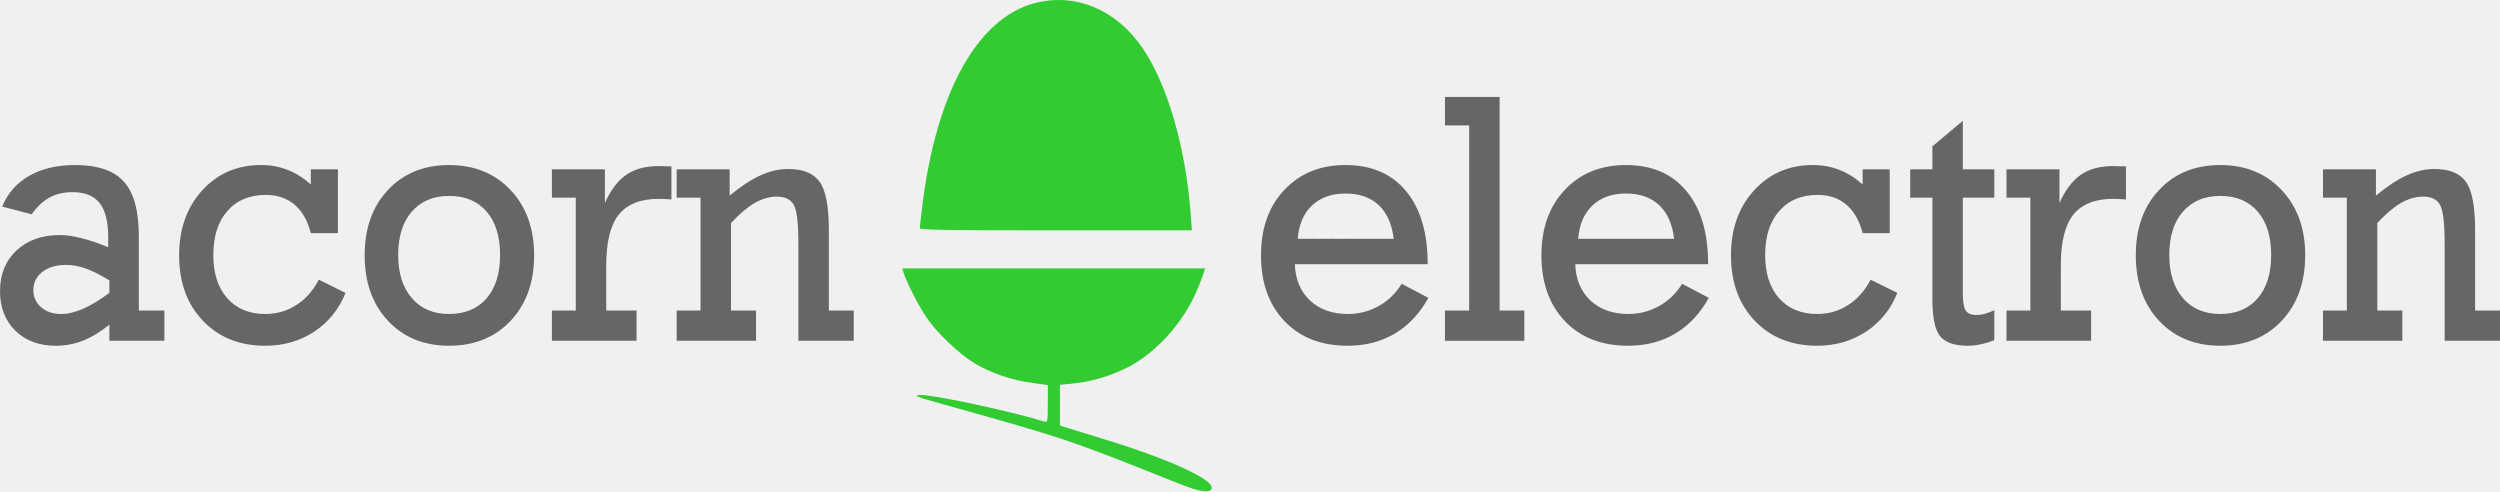
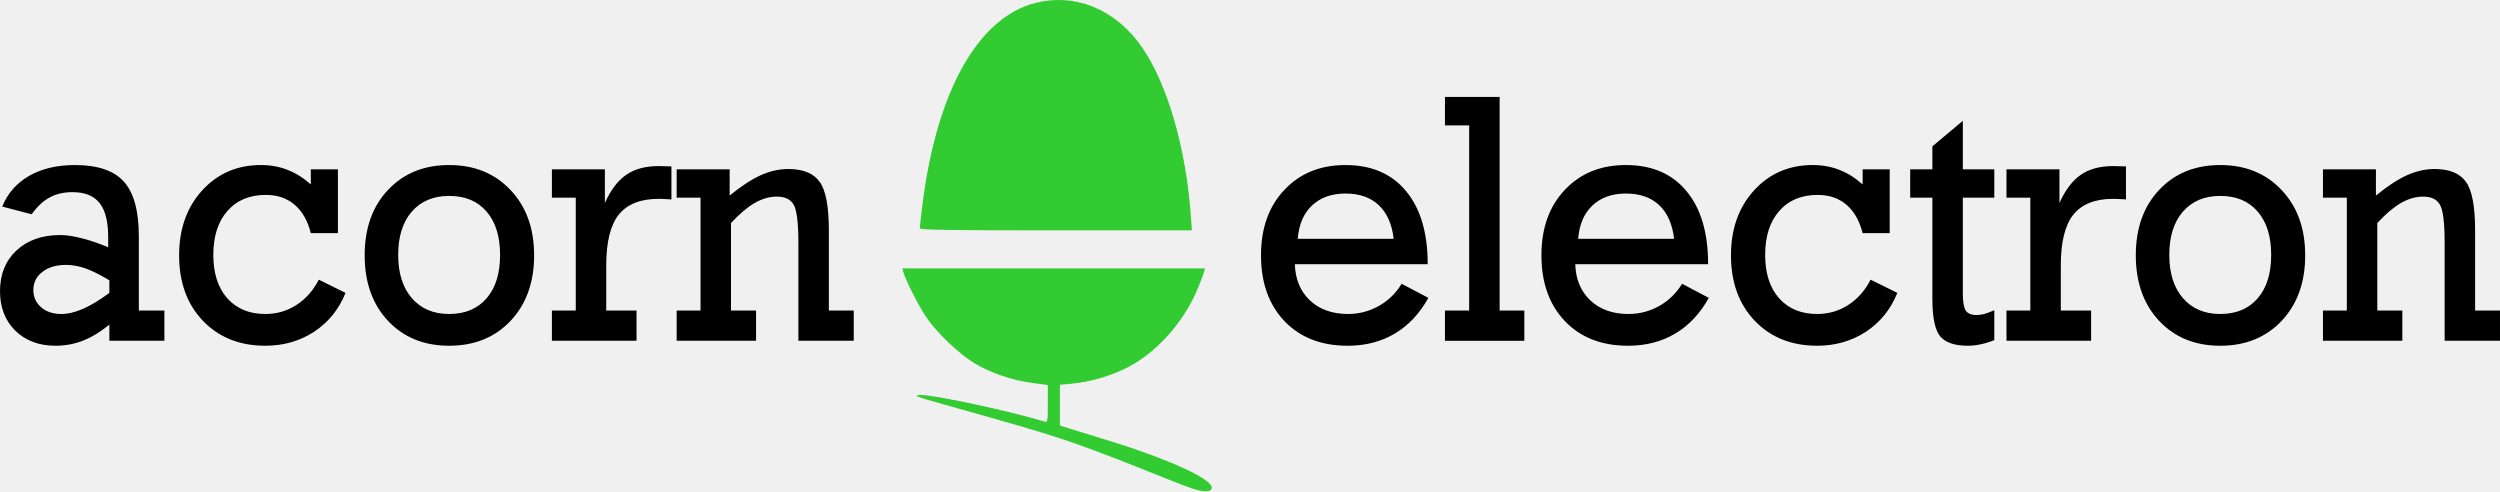
- <svg xmlns="http://www.w3.org/2000/svg" height="168.326" viewBox="0 0 135.962 26.722" width="856.452" version="1.1" id="svg12">
-   <defs id="defs16" />
-   <g fill="#fff" fill-opacity=".5" stroke-width=".238" id="g4">
-     <path d="M71.721 12.797q0 .057-.014.096-.02.059-.065.059-.03 0-.063-.014-.04-.017-.044-.041.014 0 .032.005.042.01.052.01.04 0 .061-.04.016-.032.016-.077 0-.032-.02-.091-.021-.06-.021-.083 0-.007.004-.012t.011-.005q.019 0 .037.086.014.072.014.107zM71.904 12.846q0 .048-.028.076-.028.028-.077.028-.027 0-.042-.013-.015-.013-.015-.04 0-.037.05-.076.046-.036.085-.036.018 0 .024.023.003.013.003.038zm-.029.013v-.01l-.005-.014q-.008.005-.025.026-.009.01-.016.015 0-.009.002-.015l.006-.013q-.02 0-.043.017-.023.018-.023.038 0 .014.015.014.03 0 .057-.014.033-.017.033-.044zM72.1 12.865q0 .024-.017.053-.02.033-.041.033-.006 0-.01-.007-.005-.007-.005-.014 0-.01.018-.027.019-.018.019-.025l-.001-.01-.002-.005q-.036.008-.073.04-.037.034-.056.038-.004-.01-.004-.021 0-.014.006-.028.004-.011.015-.026l.035-.057.033-.057.034-.058q.006-.01.01-.013.006-.006.015-.008.006.002.008.007.003.005.003.012 0 .016-.02.044l-.04.051q-.021.033-.021.059v.005l.032-.015q.02-.008.033-.008.015 0 .022.01.007.01.007.026zM72.322 12.837q0 .033-.016.07-.017.04-.042.055l-.01-.014-.002-.015q0-.008.023-.048.01-.018.01-.031v-.006q-.018.005-.061.032l-.087.053q-.007 0-.012-.005t-.005-.011q0-.01.032-.067l.034-.06q.008.01.01.022.002.012.002.029v.011l.069-.04q.027-.014.037-.014.007 0 .012.015.006.015.006.024zM72.736 12.93q0 .009-.008.013-.007.004-.017.004l-.02-.002-.036-.004-.057.003-.034.002q-.029 0-.029-.03 0-.027.018-.078.01-.03.038-.095.025-.06.031-.084.002-.008.004-.01.004-.006.01-.006.01 0 .015.013.006.013.006.023 0 .017-.02.057l-.037.076q-.02.045-.02.068 0 .012.01.017.006.003.02.003l.037-.002.034-.003q.021 0 .035.006.02.009.02.028zM72.913 12.846q0 .048-.028.076-.029.028-.078.028-.027 0-.042-.013-.015-.013-.015-.04 0-.037.05-.076.046-.036.086-.036.018 0 .023.023.003.013.003.038zm-.03.013v-.01l-.004-.014q-.008.005-.026.026l-.015.015q0-.009.002-.015l.006-.013q-.021 0-.044.017-.022.018-.022.038 0 .014.015.014.029 0 .056-.014.033-.017.033-.044zM73.113 12.836q0 .015-.008.032t-.02.029v-.007l.001-.018.001-.017q0-.008-.002-.012t-.01-.004q-.022 0-.055.034l-.072.076h-.006l-.01-.002q0-.017.012-.038l.029-.06.006-.023.005-.015.009-.014q.005-.007.013-.01l.005.057.031-.026q.021-.017.036-.017.016 0 .025.01.01.01.01.025zM73.347 12.78q0 .02-.053.053-.052.032-.075.032-.011 0-.015-.008-.003-.008-.003-.022v-.012q.032 0 .058-.01.026-.01.046-.032-.014-.005-.03-.005-.034 0-.073.027-.043.029-.043.062 0 .031.043.044l.08.013q.044.007.044.023 0 .007-.016.012-.015.005-.04.005-.06 0-.096-.02-.047-.024-.047-.079 0-.057.058-.09.048-.03.11-.03.019 0 .034.01.018.01.018.027zM73.537 12.695q0 .01-.026.044-.025.033-.025.051 0 .01.01.018.024.021.024.026 0 .006-.004.012t-.01.006q-.005 0-.014-.006l-.026-.019-.01.021q-.014.025-.019.037l-.014.044q-.013.03-.031.03v-.012q0-.034.021-.08l.024-.044q-.038-.02-.083-.02 0-.018.007-.026.008-.01.025-.01.016 0 .04.007l.024.006q.01-.003.025-.031.039-.068.053-.078l.006.012q.003.006.003.012zM73.712 12.865q0 .024-.017.053-.02.033-.042.033-.006 0-.01-.007t-.004-.014q0-.01.018-.027.019-.018.019-.025l-.001-.01-.002-.005q-.036.008-.073.04-.037.034-.056.038-.004-.01-.004-.021 0-.014.006-.028.004-.011.014-.026.017-.025.035-.057l.033-.057.035-.058q.006-.01.01-.013.006-.006.015-.008.006.002.008.007.003.005.003.012 0 .016-.021.044l-.04.051q-.02.033-.02.059v.005l.031-.015q.02-.008.034-.008.015 0 .022.01.007.01.007.026zM74.103 12.71q0 .022-.023.06-.016.024-.05.069-.035.044-.044.058l.036.011q.035.01.035.038l-.028.004h-.005v-.004l-.013-.002-.028.003-.03.003q-.013 0-.02-.005-.009-.005-.009-.017 0-.01.037-.057l.069-.088q.037-.05.037-.068 0-.007-.005-.01-.004-.003-.018-.003-.009 0-.037.018-.014.009-.023.009l-.008-.001-.006-.007q-.003-.006-.003-.01 0-.02.039-.036.033-.014.057-.014.02 0 .031.015.01.013.01.035zM74.39 12.796q0 .057-.063.102-.057.04-.117.04-.03 0-.048-.015-.018-.015-.018-.044 0-.065.057-.113.054-.045.12-.045.034 0 .052.02.017.02.017.055zm-.03.01q0-.021-.024-.032-.019-.008-.045-.008-.037 0-.078.037-.041.036-.041.073 0 .016.008.022.008.006.024.006.047 0 .097-.025.06-.03.06-.072zM74.608 12.71q0 .022-.024.06-.015.024-.05.069-.035.044-.043.058l.035.011q.035.01.035.038l-.028.004h-.005v-.004l-.012-.002q-.01 0-.029.003l-.03.003q-.012 0-.02-.005-.009-.005-.009-.017 0-.01.037-.057l.07-.088q.036-.05.036-.068 0-.007-.005-.01-.004-.003-.017-.003-.01 0-.038.018-.014.009-.022.009l-.008-.001-.006-.007q-.003-.006-.003-.01 0-.02.038-.036.033-.014.057-.014.021 0 .032.015.01.013.01.035zM74.827 12.71q0 .022-.024.06-.015.024-.05.069-.035.044-.043.058l.035.011q.035.01.035.038l-.028.004h-.005v-.004l-.012-.002q-.01 0-.029.003l-.03.003q-.012 0-.02-.005t-.008-.017q0-.01.036-.057l.07-.088q.037-.05.037-.068 0-.007-.005-.01-.004-.003-.018-.003-.01 0-.038.018-.013.009-.022.009l-.008-.001-.006-.007q-.003-.006-.003-.01 0-.02.039-.036.032-.014.057-.014.02 0 .031.015.01.013.01.035z" id="path2" />
-   </g>
-   <path d="M64.794 26.552c-.285-.094-1.624-.617-2.976-1.163-1.352-.546-3.173-1.225-4.045-1.508-1.514-.492-2.3-.722-6.385-1.868-1.644-.461-1.75-.504-1.33-.53.616-.04 4.903.879 6.763 1.449.15.045.164-.042.164-.97v-1.02l-.87-.12c-1.089-.147-2.218-.532-3.096-1.054-.85-.505-2.087-1.684-2.655-2.531-.414-.616-1.104-1.976-1.233-2.429l-.06-.211h16.458l-.054.211c-.03.117-.19.54-.359.941-.749 1.789-2.25 3.457-3.815 4.242a8.62 8.62 0 0 1-3.018.876l-.64.06v2.215l.448.142c.246.078 1.097.34 1.892.582 3.602 1.097 6.092 2.239 5.911 2.71-.077.202-.438.194-1.1-.024zm-14.77-14.146c0-.067.062-.624.139-1.24C50.928 4.996 53.17.97 56.293.165c2.216-.57 4.444.37 5.862 2.474 1.353 2.007 2.337 5.419 2.602 9.019l.064.87h-7.399c-5.972 0-7.398-.023-7.398-.121z" fill="#32cb32" id="path6" />
-   <g fill="#fff" stroke-width=".265" id="g10" style="fill:#666666">
-     <path d="M5.948 15.928v-.681q-.774-.467-1.308-.653-.534-.187-1.05-.187-.8 0-1.288.383-.488.373-.488.989 0 .56.423.933.424.364 1.087.364.552 0 1.187-.28.645-.28 1.437-.868zm0 2.604v-.877q-.718.588-1.427.868-.71.28-1.501.28-1.354 0-2.191-.822Q0 17.161 0 15.835q0-1.372.893-2.212.902-.84 2.375-.84.507 0 1.151.168.654.159 1.464.495v-.55q0-1.27-.47-1.858-.469-.588-1.472-.588-.71 0-1.243.29-.534.289-.976.914l-1.602-.42q.442-1.082 1.464-1.67 1.03-.588 2.495-.588 1.841 0 2.651.896.82.896.82 2.986v4.031h1.39v1.643zM16.904 12.68q-.258-1.016-.884-1.548t-1.565-.532q-1.326 0-2.09.877-.764.868-.764 2.389 0 1.493.755 2.352.764.858 2.071.858.93 0 1.685-.485.764-.485 1.225-1.381l1.454.718q-.534 1.335-1.703 2.11-1.17.765-2.66.765-2.09 0-3.389-1.354-1.298-1.353-1.298-3.564 0-2.147 1.252-3.528 1.261-1.381 3.195-1.381.792 0 1.445.261.663.252 1.27.793v-.82h1.474v3.47zM24.426 17.076q1.298 0 2.035-.85.736-.848.736-2.36t-.736-2.361q-.728-.85-2.035-.85-1.29 0-2.035.86-.736.848-.736 2.35 0 1.494.745 2.353.746.858 2.026.858zm4.622-3.191q0 2.202-1.28 3.564-1.28 1.354-3.342 1.354-2.053 0-3.324-1.354-1.27-1.353-1.27-3.564 0-2.212 1.27-3.556 1.27-1.353 3.324-1.353 2.062 0 3.342 1.362 1.28 1.354 1.28 3.547zM31.313 16.89v-6.141h-1.299v-1.54h2.882v1.83q.479-1.065 1.16-1.531.682-.476 1.768-.476.157 0 .331.009.175 0 .36.009v1.801q-.01 0-.056-.009-.423-.028-.635-.028-1.482 0-2.173.859-.681.858-.681 2.753v2.463h1.648v1.643h-4.604v-1.643zM38.098 16.89v-6.141H36.8v-1.54h2.882v1.428q.92-.756 1.675-1.101.765-.345 1.51-.345 1.206 0 1.704.69.506.681.506 2.65v4.358h1.353v1.643h-3.01v-5.31q0-1.661-.258-2.09-.249-.439-.912-.439-.598 0-1.206.345-.598.346-1.289 1.092v4.76h1.363v1.642H36.8v-1.643zM70.42 14.37q.037 1.222.82 1.969.79.737 2.07.737.893 0 1.666-.43.773-.428 1.252-1.212l1.454.765q-.709 1.278-1.822 1.941-1.114.663-2.568.663-2.154 0-3.433-1.335-1.28-1.344-1.28-3.583 0-2.212 1.27-3.556 1.27-1.353 3.323-1.353 2.126 0 3.295 1.418 1.178 1.41 1.178 3.976zm.157-1.381h5.218q-.138-1.195-.81-1.83-.672-.634-1.813-.634-1.132 0-1.822.653-.681.644-.773 1.81zM79.9 6.82h-1.316V5.271h2.973V16.89h1.344v1.643h-4.317v-1.643H79.9zM85.671 14.37q.037 1.222.82 1.969.79.737 2.07.737.893 0 1.666-.43.773-.428 1.252-1.212l1.454.765q-.709 1.278-1.822 1.941-1.114.663-2.568.663-2.154 0-3.433-1.335-1.28-1.344-1.28-3.583 0-2.212 1.27-3.556 1.27-1.353 3.323-1.353 2.126 0 3.295 1.418 1.178 1.41 1.178 3.976zm.157-1.381h5.218q-.138-1.195-.81-1.83-.672-.634-1.813-.634-1.132 0-1.822.653-.681.644-.773 1.81zM101.3 12.68q-.258-1.016-.884-1.548t-1.565-.532q-1.325 0-2.089.877-.764.868-.764 2.389 0 1.493.755 2.352.764.858 2.07.858.93 0 1.685-.485.764-.485 1.224-1.381l1.454.718q-.533 1.335-1.702 2.11-1.17.765-2.66.765-2.09 0-3.387-1.354-1.298-1.353-1.298-3.564 0-2.147 1.252-3.528 1.26-1.381 3.193-1.381.792 0 1.445.261.663.252 1.27.793v-.82h1.473v3.47zM106.748 15.956q0 .682.157.933.165.243.58.243.211 0 .432-.056.23-.065.543-.205v1.624q-.35.149-.718.224-.359.084-.727.084-1.067 0-1.5-.514-.423-.513-.423-2.053V10.75h-1.206v-1.54h1.206V7.96l1.656-1.39v2.64h1.712v1.54h-1.712zM110.42 16.89v-6.141h-1.297v-1.54h2.88v1.83q.48-1.065 1.16-1.531.682-.476 1.768-.476.156 0 .331.009.175 0 .359.01v1.8q-.009 0-.055-.009-.424-.028-.635-.028-1.482 0-2.172.859-.682.858-.682 2.753v2.463h1.648v1.643h-4.602v-1.643zM120.748 17.076q1.297 0 2.034-.85.736-.848.736-2.36t-.736-2.361q-.727-.85-2.034-.85-1.289 0-2.034.86-.737.848-.737 2.35 0 1.494.746 2.353.745.858 2.025.858zm4.62-3.191q0 2.202-1.28 3.564-1.279 1.354-3.34 1.354-2.053 0-3.323-1.354-1.27-1.353-1.27-3.564 0-2.212 1.27-3.556 1.27-1.353 3.323-1.353 2.061 0 3.34 1.362 1.28 1.354 1.28 3.547zM127.632 16.89v-6.141h-1.298v-1.54h2.881v1.428q.92-.756 1.675-1.101.764-.345 1.51-.345 1.206 0 1.703.69.506.681.506 2.65v4.358h1.353v1.643h-3.01v-5.31q0-1.661-.258-2.09-.248-.439-.91-.439-.6 0-1.207.345-.598.346-1.288 1.092v4.76h1.362v1.642h-4.317v-1.643z" id="path8" style="fill:#666666" />
-   </g>
+ <svg xmlns="http://www.w3.org/2000/svg" height="168.326" viewBox="0 0 135.962 26.722" width="856.452" version="1.1" id="svg3">
+   <defs id="defs3" />
+   <path d="M64.794 26.552c-.285-.094-1.624-.617-2.976-1.163-1.352-.546-3.173-1.225-4.045-1.508-1.514-.492-2.3-.722-6.385-1.868-1.644-.461-1.75-.504-1.33-.53.616-.04 4.903.879 6.763 1.449.15.045.164-.042.164-.97v-1.02l-.87-.12c-1.089-.147-2.218-.532-3.096-1.054-.85-.505-2.087-1.684-2.655-2.531-.414-.616-1.104-1.976-1.233-2.429l-.06-.211h16.458l-.054.211c-.03.117-.19.54-.359.941-.749 1.789-2.25 3.457-3.815 4.242a8.62 8.62 0 0 1-3.018.876l-.64.06v2.215l.448.142c.246.078 1.097.34 1.892.582 3.602 1.097 6.092 2.239 5.911 2.71-.077.202-.438.194-1.1-.024zm-14.77-14.146c0-.067.062-.624.139-1.24C50.928 4.996 53.17.97 56.293.165c2.216-.57 4.444.37 5.862 2.474 1.353 2.007 2.337 5.419 2.602 9.019l.064.87h-7.399c-5.972 0-7.398-.023-7.398-.121z" fill="#32cb32" id="path2" />
+   <path d="M 5.948,15.928 V 15.247 Q 5.174,14.78 4.64,14.594 4.106,14.407 3.59,14.407 q -0.8,0 -1.288,0.383 -0.488,0.373 -0.488,0.989 0,0.56 0.423,0.933 0.424,0.364 1.087,0.364 0.552,0 1.187,-0.28 0.645,-0.28 1.437,-0.868 z m 0,2.604 v -0.877 q -0.718,0.588 -1.427,0.868 -0.71,0.28 -1.501,0.28 -1.354,0 -2.191,-0.822 Q 0,17.161 0,15.835 q 0,-1.372 0.893,-2.212 0.902,-0.84 2.375,-0.84 0.507,0 1.151,0.168 0.654,0.159 1.464,0.495 v -0.55 q 0,-1.27 -0.47,-1.858 -0.469,-0.588 -1.472,-0.588 -0.71,0 -1.243,0.29 -0.534,0.289 -0.976,0.914 L 0.12,11.234 q 0.442,-1.082 1.464,-1.67 1.03,-0.588 2.495,-0.588 1.841,0 2.651,0.896 0.82,0.896 0.82,2.986 v 4.031 h 1.39 v 1.643 z M 16.904,12.68 Q 16.646,11.664 16.02,11.132 15.394,10.6 14.455,10.6 q -1.326,0 -2.09,0.877 -0.764,0.868 -0.764,2.389 0,1.493 0.755,2.352 0.764,0.858 2.071,0.858 0.93,0 1.685,-0.485 0.764,-0.485 1.225,-1.381 l 1.454,0.718 q -0.534,1.335 -1.703,2.11 -1.17,0.765 -2.66,0.765 -2.09,0 -3.389,-1.354 -1.298,-1.353 -1.298,-3.564 0,-2.147 1.252,-3.528 1.261,-1.381 3.195,-1.381 0.792,0 1.445,0.261 0.663,0.252 1.27,0.793 V 9.21 h 1.474 v 3.47 z m 7.522,4.396 q 1.298,0 2.035,-0.85 0.736,-0.848 0.736,-2.36 0,-1.512 -0.736,-2.361 -0.728,-0.85 -2.035,-0.85 -1.29,0 -2.035,0.86 -0.736,0.848 -0.736,2.35 0,1.494 0.745,2.353 0.746,0.858 2.026,0.858 z m 4.622,-3.191 q 0,2.202 -1.28,3.564 -1.28,1.354 -3.342,1.354 -2.053,0 -3.324,-1.354 -1.27,-1.353 -1.27,-3.564 0,-2.212 1.27,-3.556 1.27,-1.353 3.324,-1.353 2.062,0 3.342,1.362 1.28,1.354 1.28,3.547 z m 2.265,3.005 v -6.141 h -1.299 v -1.54 h 2.882 v 1.83 q 0.479,-1.065 1.16,-1.531 0.682,-0.476 1.768,-0.476 0.157,0 0.331,0.009 0.175,0 0.36,0.009 v 1.801 q -0.01,0 -0.056,-0.009 -0.423,-0.028 -0.635,-0.028 -1.482,0 -2.173,0.859 -0.681,0.858 -0.681,2.753 v 2.463 h 1.648 v 1.643 h -4.604 v -1.643 z m 6.785,0 V 10.749 H 36.8 v -1.54 h 2.882 v 1.428 q 0.92,-0.756 1.675,-1.101 0.765,-0.345 1.51,-0.345 1.206,0 1.704,0.69 0.506,0.681 0.506,2.65 v 4.358 h 1.353 v 1.643 h -3.01 v -5.31 q 0,-1.661 -0.258,-2.09 -0.249,-0.439 -0.912,-0.439 -0.598,0 -1.206,0.345 -0.598,0.346 -1.289,1.092 v 4.76 h 1.363 v 1.642 H 36.8 V 16.889 Z M 70.42,14.37 q 0.037,1.222 0.82,1.969 0.79,0.737 2.07,0.737 0.893,0 1.666,-0.43 0.773,-0.428 1.252,-1.212 l 1.454,0.765 q -0.709,1.278 -1.822,1.941 -1.114,0.663 -2.568,0.663 -2.154,0 -3.433,-1.335 -1.28,-1.344 -1.28,-3.583 0,-2.212 1.27,-3.556 1.27,-1.353 3.323,-1.353 2.126,0 3.295,1.418 1.178,1.41 1.178,3.976 z m 0.157,-1.381 h 5.218 q -0.138,-1.195 -0.81,-1.83 -0.672,-0.634 -1.813,-0.634 -1.132,0 -1.822,0.653 -0.681,0.644 -0.773,1.81 z M 79.9,6.82 H 78.584 V 5.271 h 2.973 V 16.89 h 1.344 v 1.643 H 78.584 V 16.89 H 79.9 Z m 5.771,7.55 q 0.037,1.222 0.82,1.969 0.79,0.737 2.07,0.737 0.893,0 1.666,-0.43 0.773,-0.428 1.252,-1.212 l 1.454,0.765 q -0.709,1.278 -1.822,1.941 -1.114,0.663 -2.568,0.663 -2.154,0 -3.433,-1.335 -1.28,-1.344 -1.28,-3.583 0,-2.212 1.27,-3.556 1.27,-1.353 3.323,-1.353 2.126,0 3.295,1.418 1.178,1.41 1.178,3.976 z m 0.157,-1.381 h 5.218 q -0.138,-1.195 -0.81,-1.83 -0.672,-0.634 -1.813,-0.634 -1.132,0 -1.822,0.653 -0.681,0.644 -0.773,1.81 z M 101.3,12.68 Q 101.042,11.664 100.416,11.132 99.79,10.6 98.851,10.6 q -1.325,0 -2.089,0.877 -0.764,0.868 -0.764,2.389 0,1.493 0.755,2.352 0.764,0.858 2.07,0.858 0.93,0 1.685,-0.485 0.764,-0.485 1.224,-1.381 l 1.454,0.718 q -0.533,1.335 -1.702,2.11 -1.17,0.765 -2.66,0.765 -2.09,0 -3.387,-1.354 -1.298,-1.353 -1.298,-3.564 0,-2.147 1.252,-3.528 1.26,-1.381 3.193,-1.381 0.792,0 1.445,0.261 0.663,0.252 1.27,0.793 V 9.21 h 1.473 v 3.47 z m 5.448,3.276 q 0,0.682 0.157,0.933 0.165,0.243 0.58,0.243 0.211,0 0.432,-0.056 0.23,-0.065 0.543,-0.205 v 1.624 q -0.35,0.149 -0.718,0.224 -0.359,0.084 -0.727,0.084 -1.067,0 -1.5,-0.514 -0.423,-0.513 -0.423,-2.053 V 10.75 h -1.206 V 9.21 h 1.206 V 7.96 l 1.656,-1.39 v 2.64 h 1.712 v 1.54 h -1.712 z m 3.672,0.934 v -6.141 h -1.297 v -1.54 h 2.88 v 1.83 q 0.48,-1.065 1.16,-1.531 0.682,-0.476 1.768,-0.476 0.156,0 0.331,0.009 0.175,0 0.359,0.01 v 1.8 q -0.009,0 -0.055,-0.009 -0.424,-0.028 -0.635,-0.028 -1.482,0 -2.172,0.859 -0.682,0.858 -0.682,2.753 v 2.463 h 1.648 v 1.643 h -4.602 v -1.643 z m 10.328,0.186 q 1.297,0 2.034,-0.85 0.736,-0.848 0.736,-2.36 0,-1.512 -0.736,-2.361 -0.727,-0.85 -2.034,-0.85 -1.289,0 -2.034,0.86 -0.737,0.848 -0.737,2.35 0,1.494 0.746,2.353 0.745,0.858 2.025,0.858 z m 4.62,-3.191 q 0,2.202 -1.28,3.564 -1.279,1.354 -3.34,1.354 -2.053,0 -3.323,-1.354 -1.27,-1.353 -1.27,-3.564 0,-2.212 1.27,-3.556 1.27,-1.353 3.323,-1.353 2.061,0 3.34,1.362 1.28,1.354 1.28,3.547 z m 2.264,3.005 v -6.141 h -1.298 v -1.54 h 2.881 v 1.428 q 0.92,-0.756 1.675,-1.101 0.764,-0.345 1.51,-0.345 1.206,0 1.703,0.69 0.506,0.681 0.506,2.65 v 4.358 h 1.353 v 1.643 h -3.01 v -5.31 q 0,-1.661 -0.258,-2.09 -0.248,-0.439 -0.91,-0.439 -0.6,0 -1.207,0.345 -0.598,0.346 -1.288,1.092 v 4.76 h 1.362 v 1.642 h -4.317 v -1.643 z" id="path3" style="fill:#000000;stroke-width:0.265" />
</svg>
